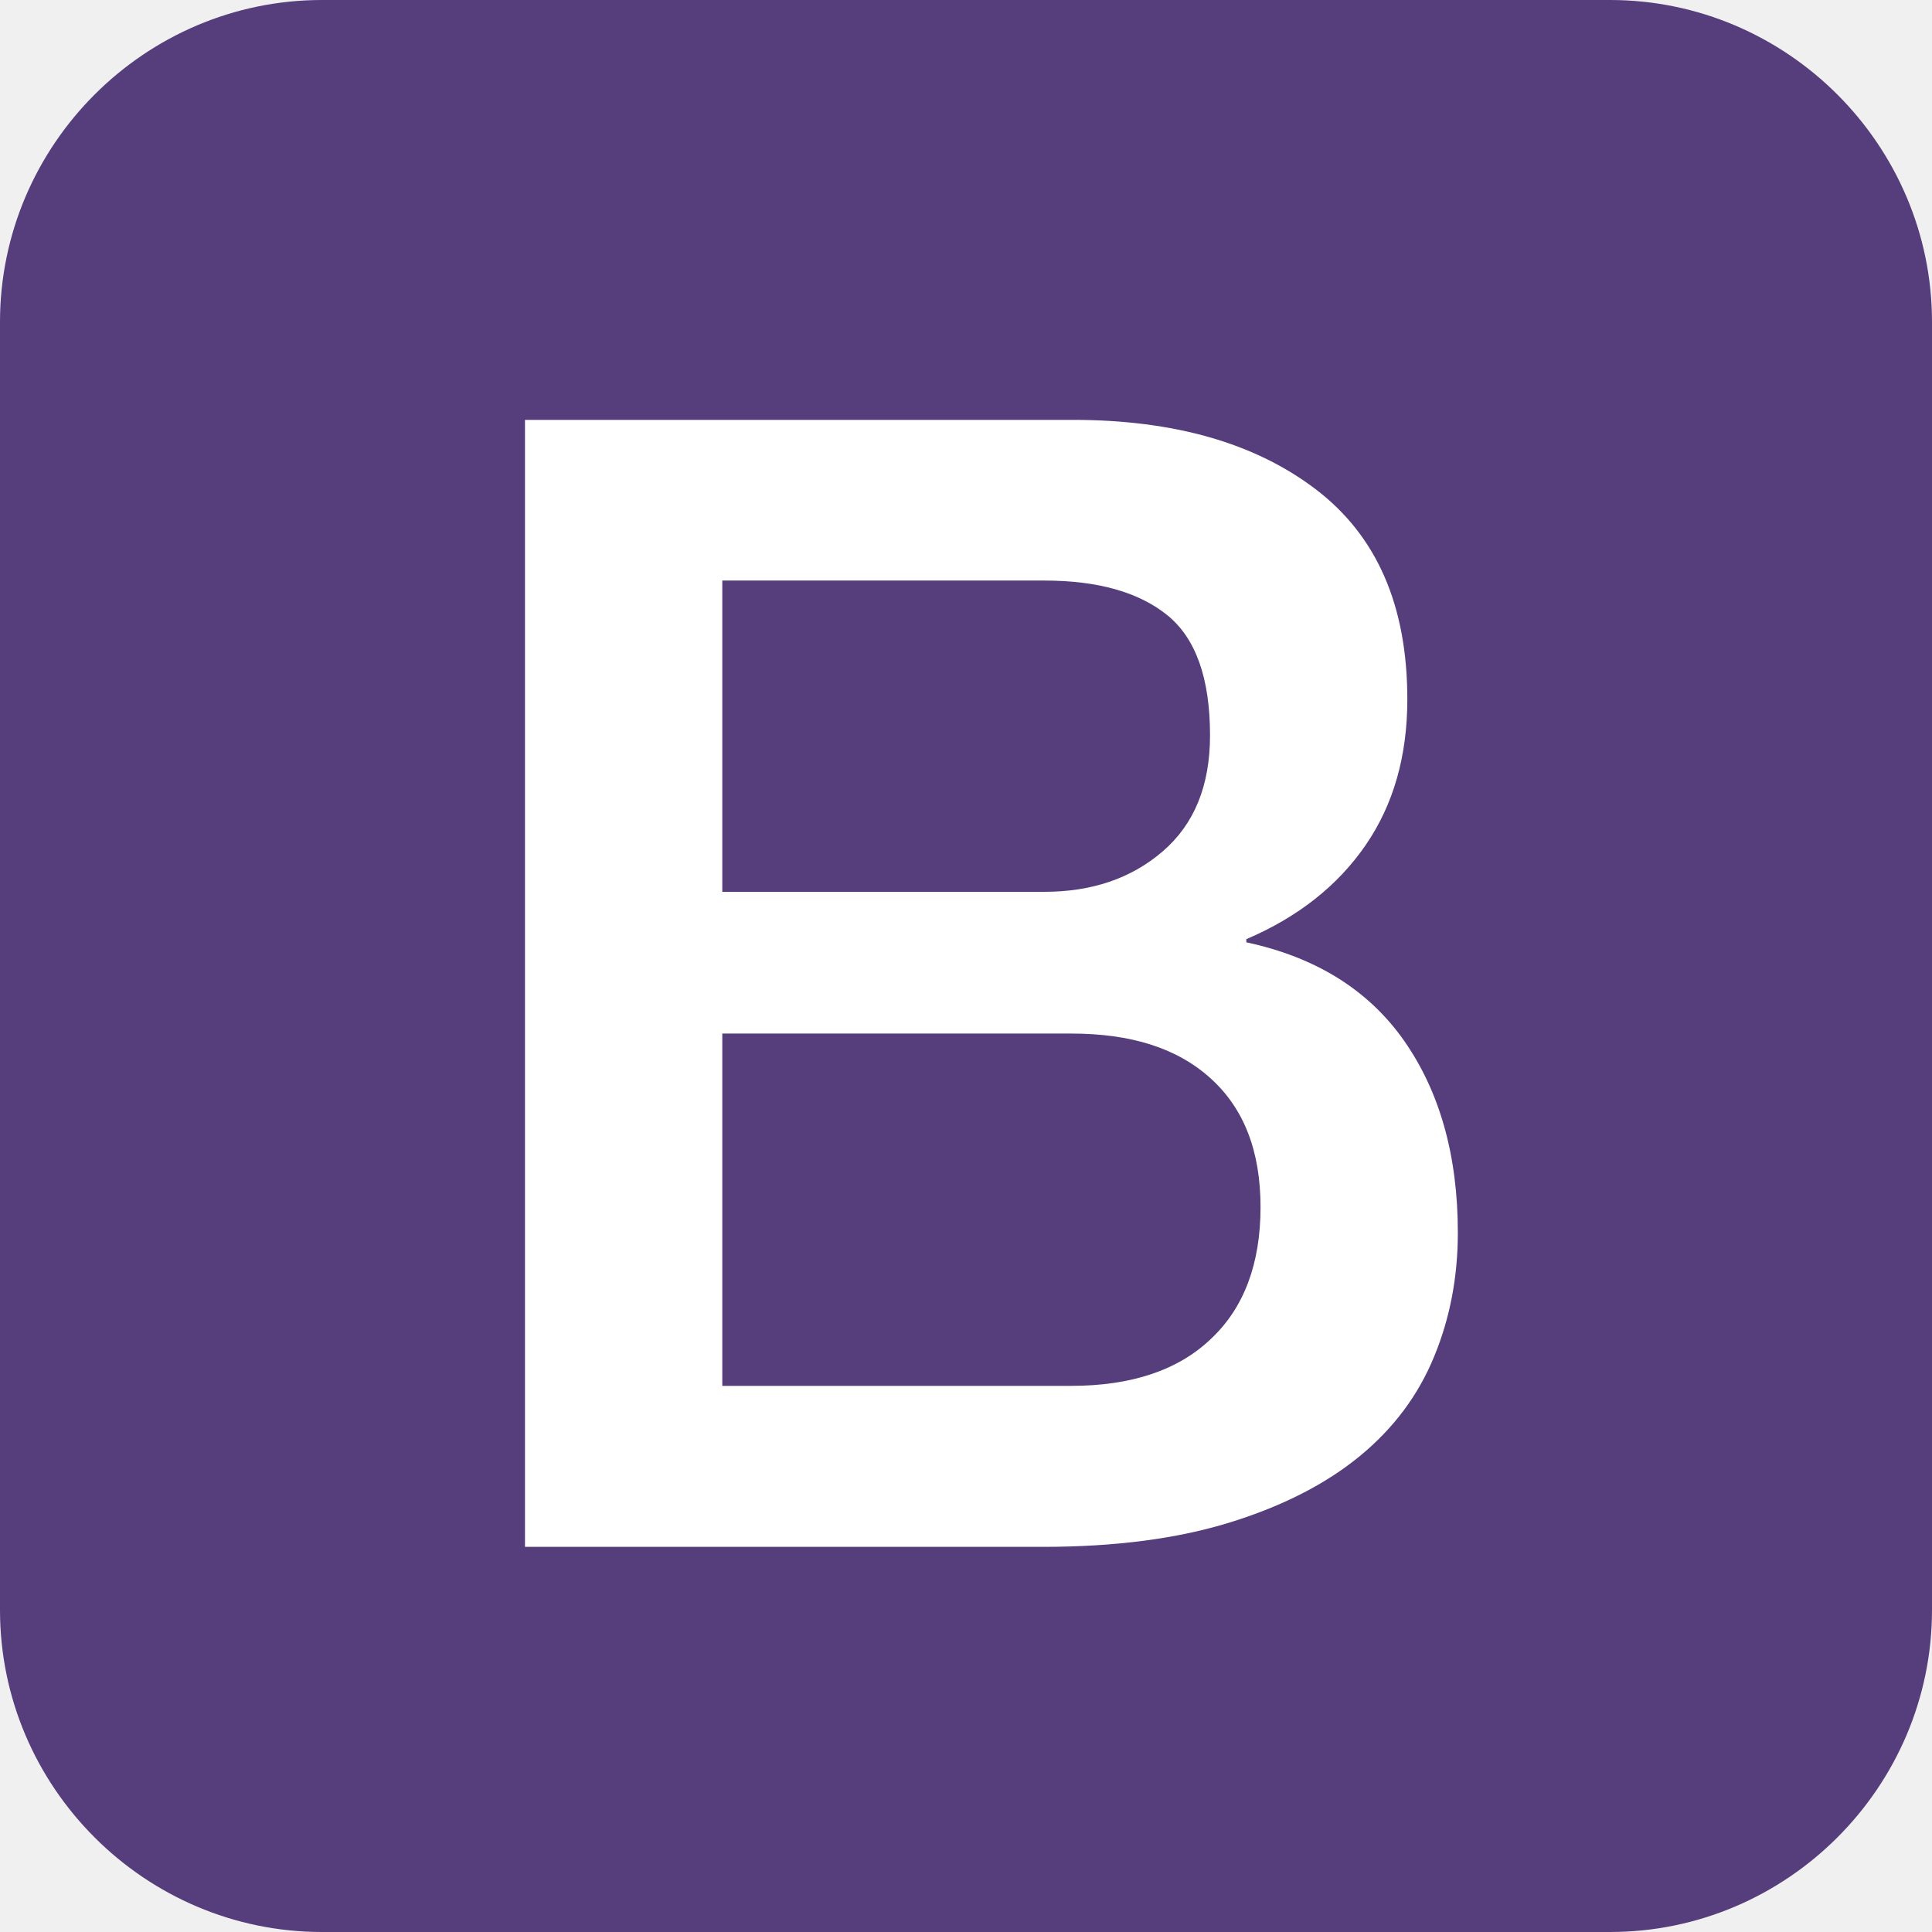
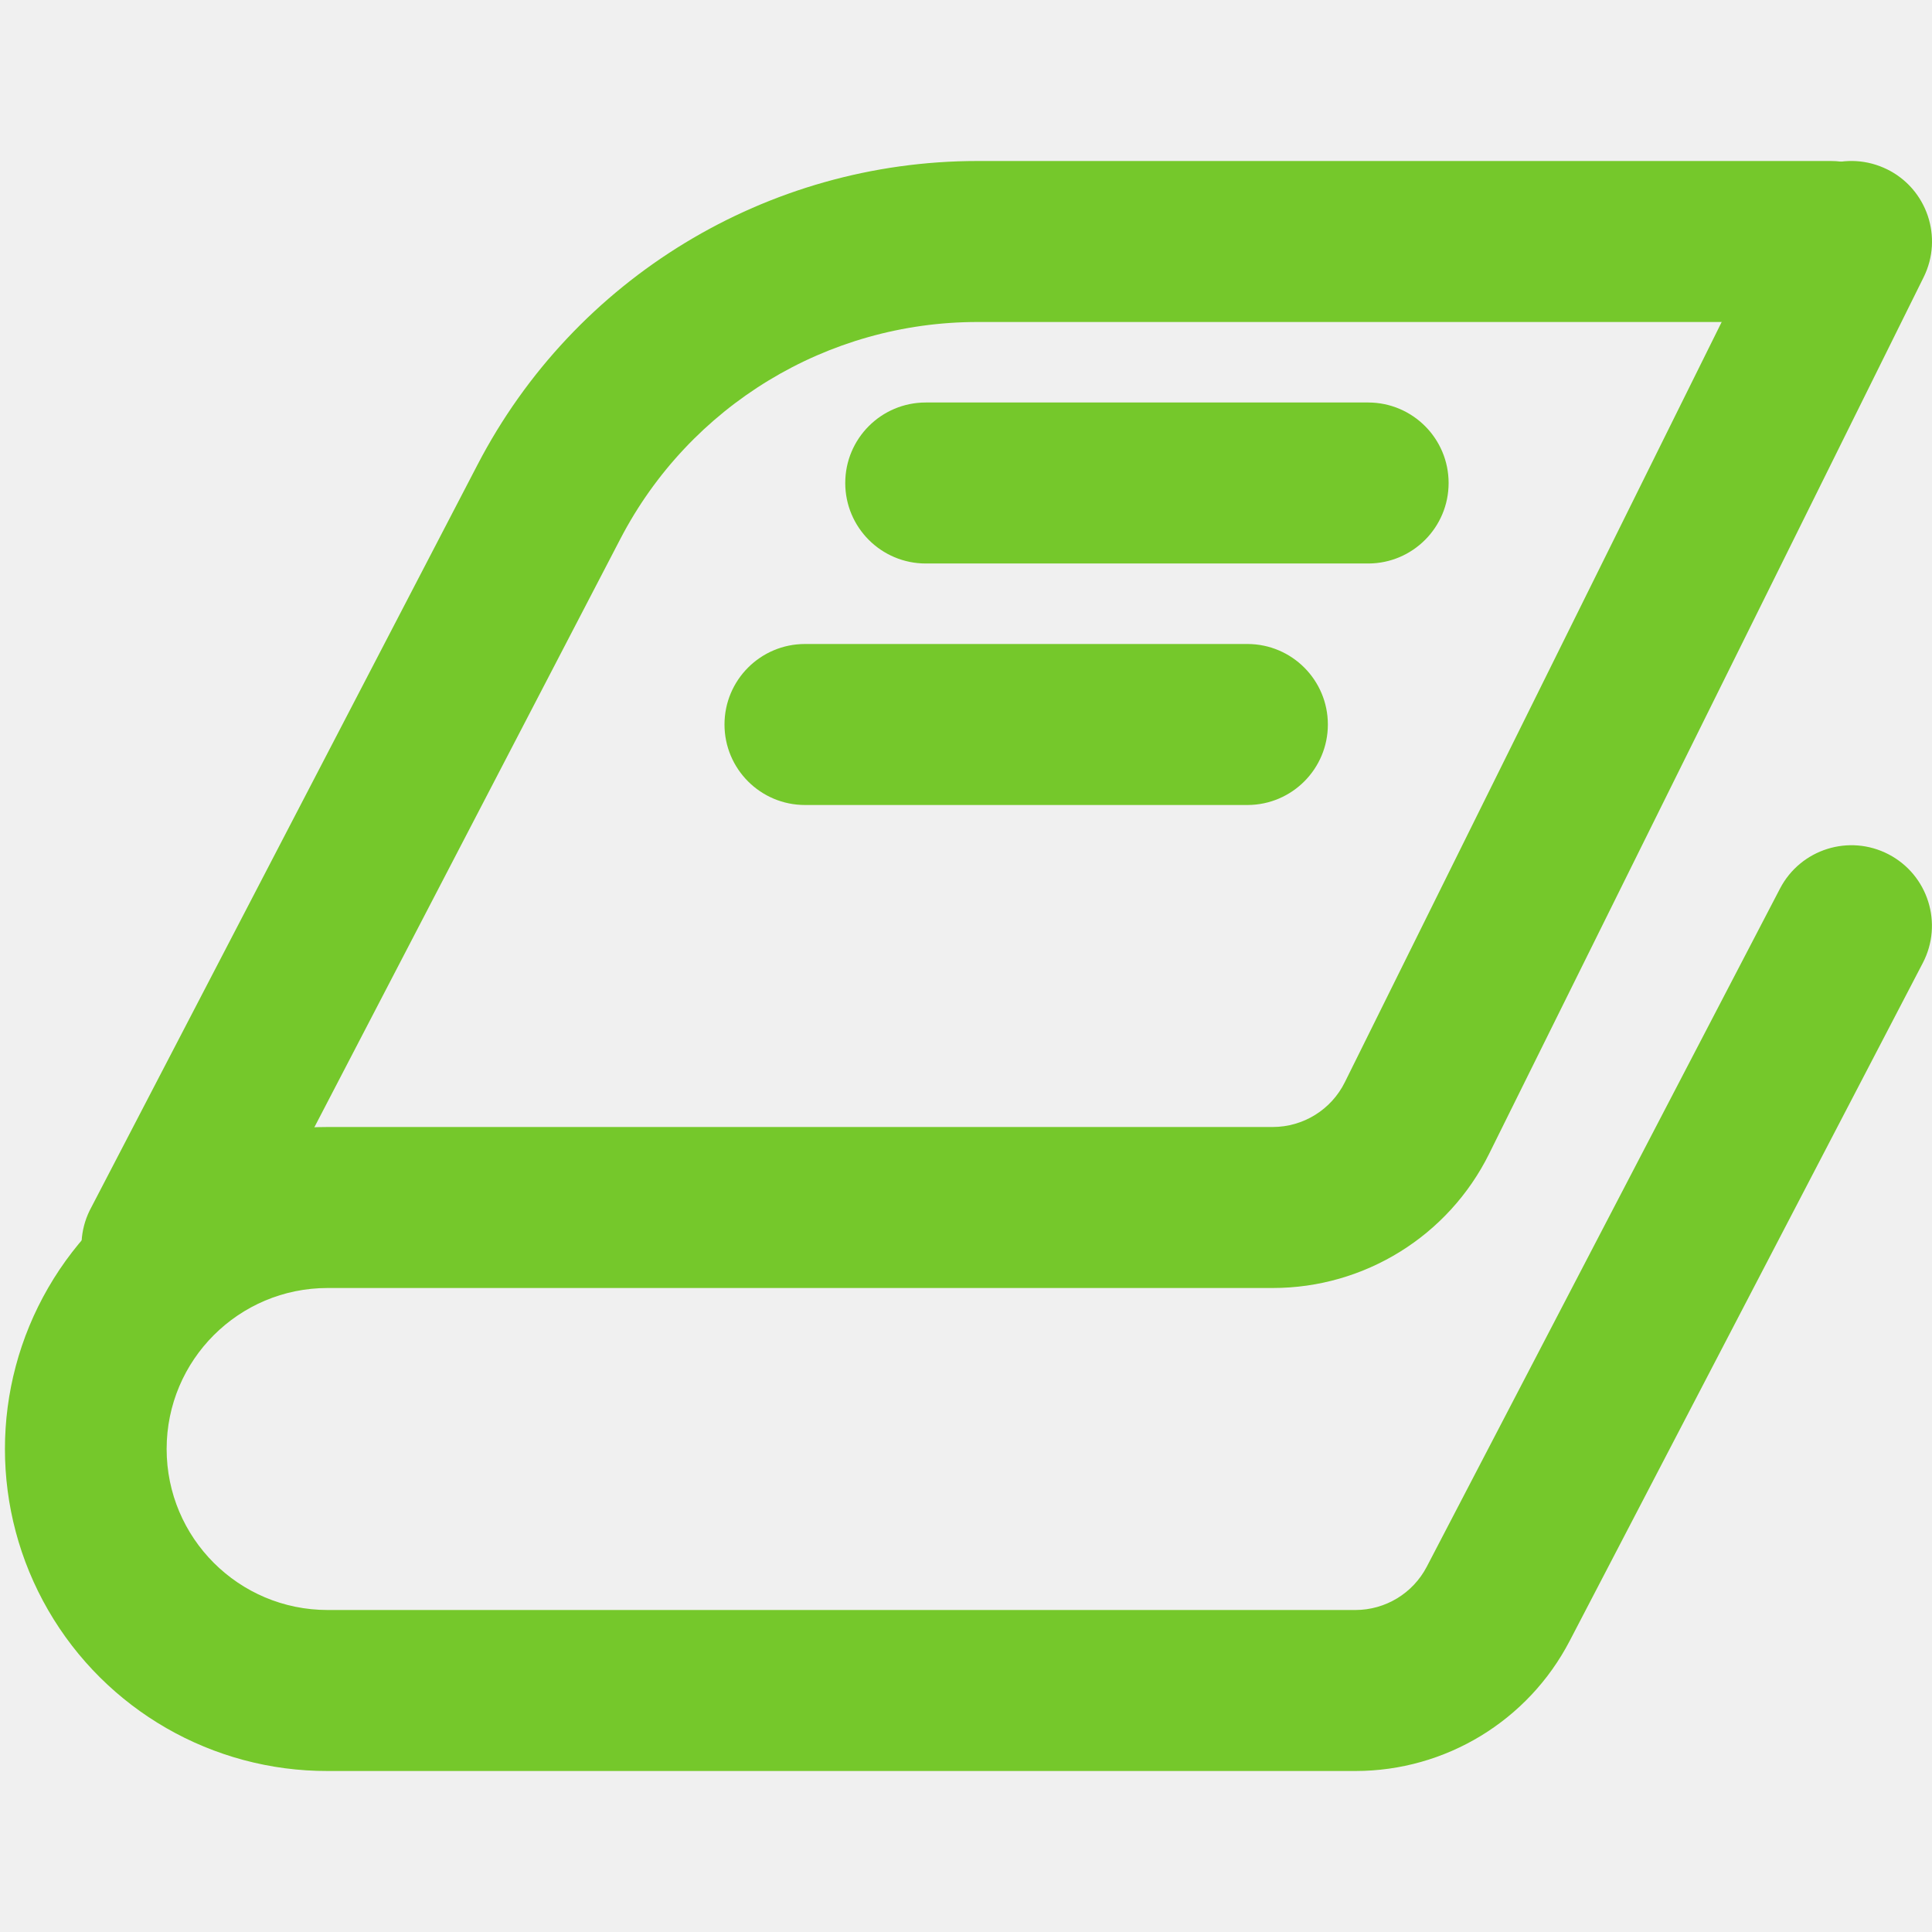
- <svg xmlns="http://www.w3.org/2000/svg" viewBox="0 0 612 612">
-   <g>
-     <path fill="#563D7C" d="M612 510c0 56.1-45.9 102-102 102H102C45.9 612 0 566.1 0 510V102C0 45.9 45.9 0 102 0h408c56.1 0 102 45.9 102 102v408z" />
-     <path fill="#FFF" d="M166.3 133h173.5c32 0 57.7 7.3 77 22s29 36.8 29 66.5c0 18-4.4 33.4-13.2 46.2-8.8 12.8-21.4 22.8-37.8 29.8v1c22 4.7 38.7 15.1 50 31.2 11.3 16.2 17 36.4 17 60.8 0 14-2.5 27.1-7.5 39.2-5 12.2-12.8 22.7-23.5 31.5s-24.3 15.8-41 21-36.5 7.8-59.5 7.8h-164V133zm62.5 149.5h102c15 0 27.5-4.2 37.5-12.8s15-20.8 15-36.8c0-18-4.5-30.7-13.5-38s-22-11-39-11h-102v98.6zm0 156.5h110.5c19 0 33.8-4.9 44.2-14.8 10.5-9.8 15.8-23.8 15.8-41.8 0-17.7-5.2-31.2-15.8-40.8s-25.2-14.2-44.2-14.2H228.8V439z" />
-   </g>
+ <svg xmlns="http://www.w3.org/2000/svg" t="1589617490790" class="icon" viewBox="0 0 1024 1024" version="1.1" p-id="4056" width="200" height="200">
+   <defs>
+     <style type="text/css" />
+   </defs>
+   <path d="M1000.277 89.771a42.667 42.667 0 0 1 19.285 57.173l-230.272 464.555A128 128 0 0 1 674.56 682.667H173.653a85.333 85.333 0 0 0 0 170.667h544.725a42.667 42.667 0 0 0 37.845-22.955l187.221-359.424a42.667 42.667 0 0 1 75.691 39.424l-187.221 359.424A128 128 0 0 1 718.464 938.667H173.696a170.667 170.667 0 1 1 0-341.333H674.56a42.667 42.667 0 0 0 38.229-23.723l230.272-464.555a42.667 42.667 0 0 1 57.173-19.285z" fill="#75C82B" p-id="4057" />
+   <path d="M518.101 170.667a213.333 213.333 0 0 0-189.269 114.901l-205.653 395.435a42.667 42.667 0 0 1-75.691-39.339l205.653-395.435A298.667 298.667 0 0 1 518.059 85.333H970.24a42.667 42.667 0 1 1 0 85.333H518.101z" fill="#75C82B" p-id="4058" />
+   <path d="M448 256a42.667 42.667 0 0 1 42.667-42.667H725.333a42.667 42.667 0 0 1 0 85.333h-234.667a42.667 42.667 0 0 1-42.667-42.667zM384 384a42.667 42.667 0 0 1 42.667-42.667h234.667a42.667 42.667 0 0 1 0 85.333H426.667a42.667 42.667 0 0 1-42.667-42.667z" fill="#75C82B" p-id="4059" />
</svg>
